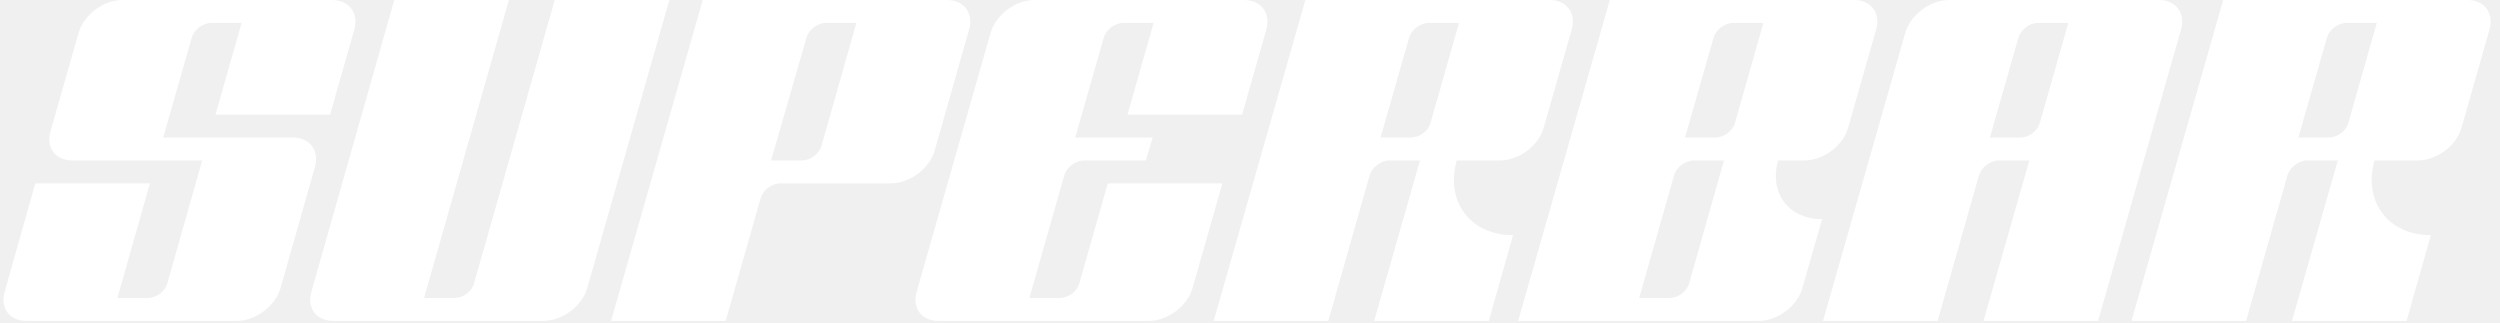
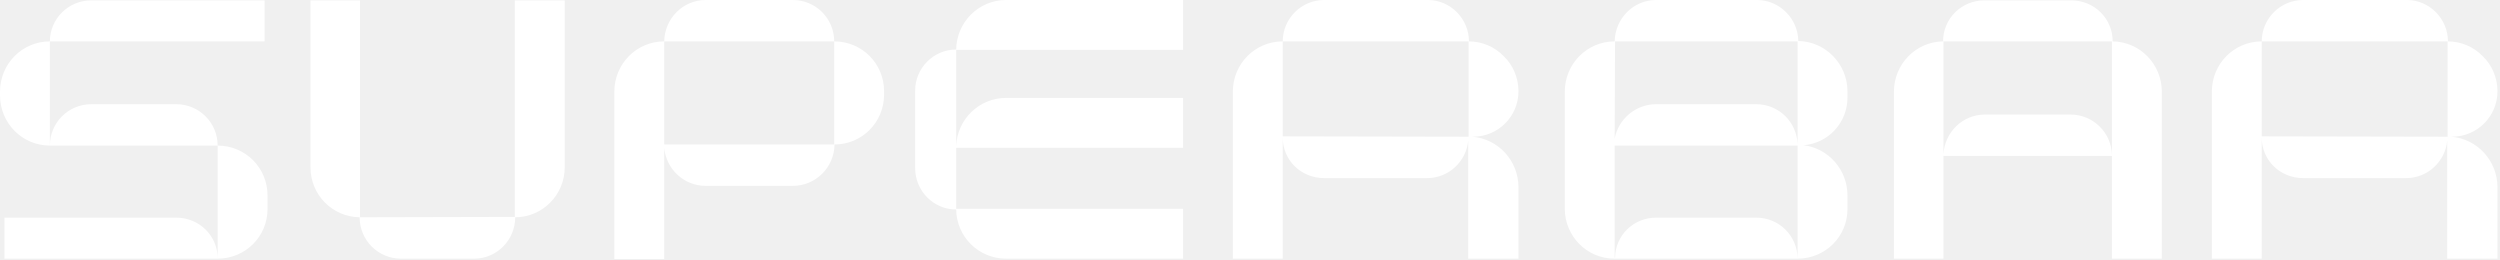
- <svg xmlns="http://www.w3.org/2000/svg" width="349" height="45" viewBox="0 0 349 45" fill="none">
-   <path d="M46.4 -1.52588e-05C48.704 -1.52588e-05 50.112 1.856 49.472 4.096L46.08 16H30.08L33.728 3.2H29.504C28.288 3.2 27.072 4.16 26.752 5.312L22.784 19.2H40.896C43.264 19.2 44.608 21.056 43.968 23.296L39.168 40.192C38.464 42.752 35.648 44.8 33.024 44.8H3.712C1.344 44.8 7.15256e-07 43.008 0.64 40.768L4.928 25.6H20.928L16.384 41.6H20.608C21.824 41.6 23.04 40.704 23.36 39.552L28.224 22.4H10.112C7.744 22.4 6.4 20.608 7.04 18.368L10.944 4.672C11.648 2.112 14.4 -1.52588e-05 17.088 -1.52588e-05H46.4ZM77.441 -1.52588e-05H93.441L81.985 40.192C81.281 42.752 78.465 44.8 75.841 44.8H46.529C44.161 44.8 42.817 43.008 43.457 40.768L55.041 -1.52588e-05H71.041L59.201 41.6H63.425C64.641 41.6 65.857 40.704 66.177 39.552L77.441 -1.52588e-05ZM98.106 -1.52588e-05H132.219C134.587 -1.52588e-05 135.931 1.856 135.291 4.096L130.491 20.992C129.787 23.552 126.971 25.6 124.347 25.6H108.923C107.707 25.6 106.491 26.56 106.171 27.712L101.307 44.8H85.306L98.106 -1.52588e-05ZM114.683 20.352L119.547 3.2H115.323C114.107 3.2 112.891 4.16 112.571 5.312L107.643 22.4H111.931C113.083 22.4 114.363 21.504 114.683 20.352ZM144.404 -1.52588e-05H173.716C176.02 -1.52588e-05 177.428 1.856 176.788 4.096L173.396 16H157.396L161.044 3.2H156.82C155.604 3.2 154.388 4.16 154.068 5.312L150.1 19.2H160.916L159.956 22.4H151.316C150.1 22.4 148.884 23.36 148.564 24.512L143.7 41.6H147.924C149.14 41.6 150.356 40.704 150.676 39.552L154.644 25.6H170.644L166.484 40.192C165.78 42.752 162.964 44.8 160.34 44.8H131.028C128.66 44.8 127.316 43.008 127.956 40.768L138.26 4.672C138.964 2.112 141.716 -1.52588e-05 144.404 -1.52588e-05ZM182.232 -1.52588e-05H216.344C218.712 -1.52588e-05 220.056 1.856 219.416 4.096L215.512 17.792C214.808 20.352 212.056 22.4 209.368 22.4H203.352C201.752 28.16 205.272 32.832 211.224 32.832L207.832 44.8H191.832L198.232 22.4H193.944C192.792 22.4 191.512 23.36 191.192 24.512L185.432 44.8H169.432L182.232 -1.52588e-05ZM199.704 17.152L203.672 3.2H199.448C198.232 3.2 197.016 4.16 196.696 5.312L192.728 19.2H196.952C198.168 19.2 199.384 18.304 199.704 17.152ZM258.844 -1.52588e-05C261.212 -1.52588e-05 262.556 1.856 261.916 4.096L258.012 17.792C257.308 20.352 254.556 22.4 251.868 22.4H248.22C246.94 26.944 249.692 30.592 254.364 30.592L251.612 40.192C250.908 42.752 248.156 44.8 245.468 44.8H211.932L224.732 -1.52588e-05H258.844ZM239.196 5.312L235.228 19.2H239.452C240.668 19.2 241.884 18.304 242.204 17.152L246.172 3.2H241.948C240.732 3.2 239.516 4.16 239.196 5.312ZM235.804 39.552L240.668 22.4H236.444C235.292 22.4 234.012 23.36 233.692 24.512L228.828 41.6H233.052C234.268 41.6 235.484 40.704 235.804 39.552ZM301.405 -1.52588e-05C303.773 -1.52588e-05 305.117 1.856 304.477 4.096L292.893 44.8H276.893L283.293 22.4H279.005C277.853 22.4 276.573 23.36 276.253 24.512L270.493 44.8H254.493L265.949 4.672C266.653 2.112 269.405 -1.52588e-05 272.093 -1.52588e-05H301.405ZM284.765 17.152L288.733 3.2H284.509C283.293 3.2 282.077 4.16 281.757 5.312L277.789 19.2H282.013C283.229 19.2 284.445 18.304 284.765 17.152ZM310.357 -1.52588e-05H344.469C346.837 -1.52588e-05 348.181 1.856 347.541 4.096L343.637 17.792C342.933 20.352 340.181 22.4 337.493 22.4H331.477C329.877 28.16 333.397 32.832 339.349 32.832L335.957 44.8H319.957L326.357 22.4H322.069C320.917 22.4 319.637 23.36 319.317 24.512L313.557 44.8H297.557L310.357 -1.52588e-05ZM327.829 17.152L331.797 3.2H327.573C326.357 3.2 325.141 4.16 324.821 5.312L320.853 19.2H325.077C326.293 19.2 327.509 18.304 327.829 17.152Z" fill="white" />
+ <svg xmlns="http://www.w3.org/2000/svg" width="433" height="45" viewBox="0 0 433 45" fill="none">
+   <path d="M-2.14577e-05 15.872C-2.14577e-05 11.072 3.84 7.168 8.64 7.168V25.216C3.84 25.216 -2.14577e-05 21.312 -2.14577e-05 16.512V15.872ZM45.824 0.064V7.168H8.64C8.64 3.264 11.84 0.064 15.808 0.064H45.824ZM30.528 18.048C34.496 18.048 37.696 21.248 37.696 25.216H8.64C8.64 21.248 11.84 18.048 15.808 18.048H30.528ZM37.696 25.216C42.496 25.216 46.336 29.056 46.336 33.856V36.224C46.336 40.96 42.496 44.8 37.696 44.8H0.768V37.696H30.528C34.496 37.696 37.696 40.832 37.696 44.736V25.216ZM89.169 0.064H97.809V28.992C97.809 33.728 93.969 37.632 89.233 37.632C89.233 41.6 86.033 44.8 82.129 44.8H69.457C65.489 44.8 62.289 41.6 62.289 37.632C57.553 37.568 53.777 33.728 53.777 28.992V0.064H62.353V37.632L89.169 37.568V0.064ZM144.483 7.168C149.283 7.168 153.123 11.008 153.123 15.808V16.384C153.123 21.184 149.283 25.024 144.547 25.024C144.483 28.992 141.283 32.192 137.315 32.192H122.211C118.435 32.192 115.363 29.248 115.043 25.6V44.864H106.403V15.872C106.403 11.072 110.243 7.168 115.043 7.168C115.107 3.2 118.307 -1.52588e-05 122.211 -1.52588e-05H137.315C141.283 -1.52588e-05 144.483 3.2 144.483 7.168ZM144.483 25.024V7.168H115.043V25.024H144.483ZM165.61 25.6V36.16H204.906V44.8H174.25C169.514 44.8 165.674 41.024 165.61 36.288C161.706 36.288 158.506 33.088 158.506 29.12V15.68C158.506 11.776 161.706 8.576 165.61 8.576C165.674 3.84 169.514 -1.52588e-05 174.25 -1.52588e-05H204.906V8.64H165.61V25.28C165.802 20.672 169.578 16.96 174.25 16.96H204.906V25.6H165.61ZM254.424 7.168H222.168C222.168 3.264 225.368 -1.52588e-05 229.336 -1.52588e-05H247.32C251.224 -1.52588e-05 254.424 3.264 254.424 7.168ZM254.936 23.68C259.48 24 263 27.84 263 32.448V44.8H254.296V24.32C253.976 27.968 250.904 30.848 247.192 30.848H229.336C225.368 30.848 222.168 27.776 222.168 23.808V44.8H213.528V15.872C213.528 11.072 217.368 7.168 222.168 7.168V23.616L254.36 23.68V7.168C256.728 7.168 258.904 8.128 260.44 9.728C262.04 11.264 263 13.44 263 15.808C263 20.16 259.48 23.68 255.128 23.68H254.936ZM319.982 15.808V16.896C319.982 21.248 316.654 24.832 312.366 25.152C316.654 25.664 319.982 29.376 319.982 33.856V36.224C319.982 40.96 316.142 44.8 311.342 44.8H279.598C274.862 44.8 271.022 40.896 271.022 36.16V15.872C271.022 11.072 274.862 7.168 279.662 7.168C279.726 3.2 282.926 -1.52588e-05 286.83 -1.52588e-05H304.302C308.206 -1.52588e-05 311.406 3.2 311.47 7.104C316.142 7.168 319.982 11.072 319.982 15.808ZM311.342 44.736V25.216H279.662V44.608H279.726C279.79 40.768 282.926 37.696 286.83 37.696H304.174C308.142 37.696 311.278 40.832 311.342 44.736ZM311.342 25.024V7.168H279.726L279.662 24C280.302 20.608 283.31 18.048 286.83 18.048H304.174C308.078 18.048 311.214 21.12 311.342 25.024ZM365.916 7.168C370.652 7.232 374.428 11.136 374.428 15.872V44.8H365.788V27.008H336.604V44.8H328.028V15.872C328.028 11.136 331.804 7.232 336.54 7.168C336.54 3.2 339.74 0.064 343.708 0.064H358.748C362.716 0.064 365.916 3.2 365.916 7.168ZM365.788 26.88V7.168H336.604V26.752C336.796 22.912 339.932 19.84 343.772 19.84H358.62C362.524 19.84 365.724 22.976 365.788 26.88ZM423.987 7.168H391.731C391.731 3.264 394.931 -1.52588e-05 398.899 -1.52588e-05H416.883C420.787 -1.52588e-05 423.987 3.264 423.987 7.168ZM424.499 23.68C429.043 24 432.563 27.84 432.563 32.448V44.8H423.859V24.32C423.539 27.968 420.467 30.848 416.755 30.848H398.899C394.931 30.848 391.731 27.776 391.731 23.808V44.8H383.091V15.872C383.091 11.072 386.931 7.168 391.731 7.168V23.616L423.923 23.68V7.168C426.291 7.168 428.467 8.128 430.003 9.728C431.603 11.264 432.563 13.44 432.563 15.808C432.563 20.16 429.043 23.68 424.691 23.68H424.499Z" fill="white" />
</svg>
